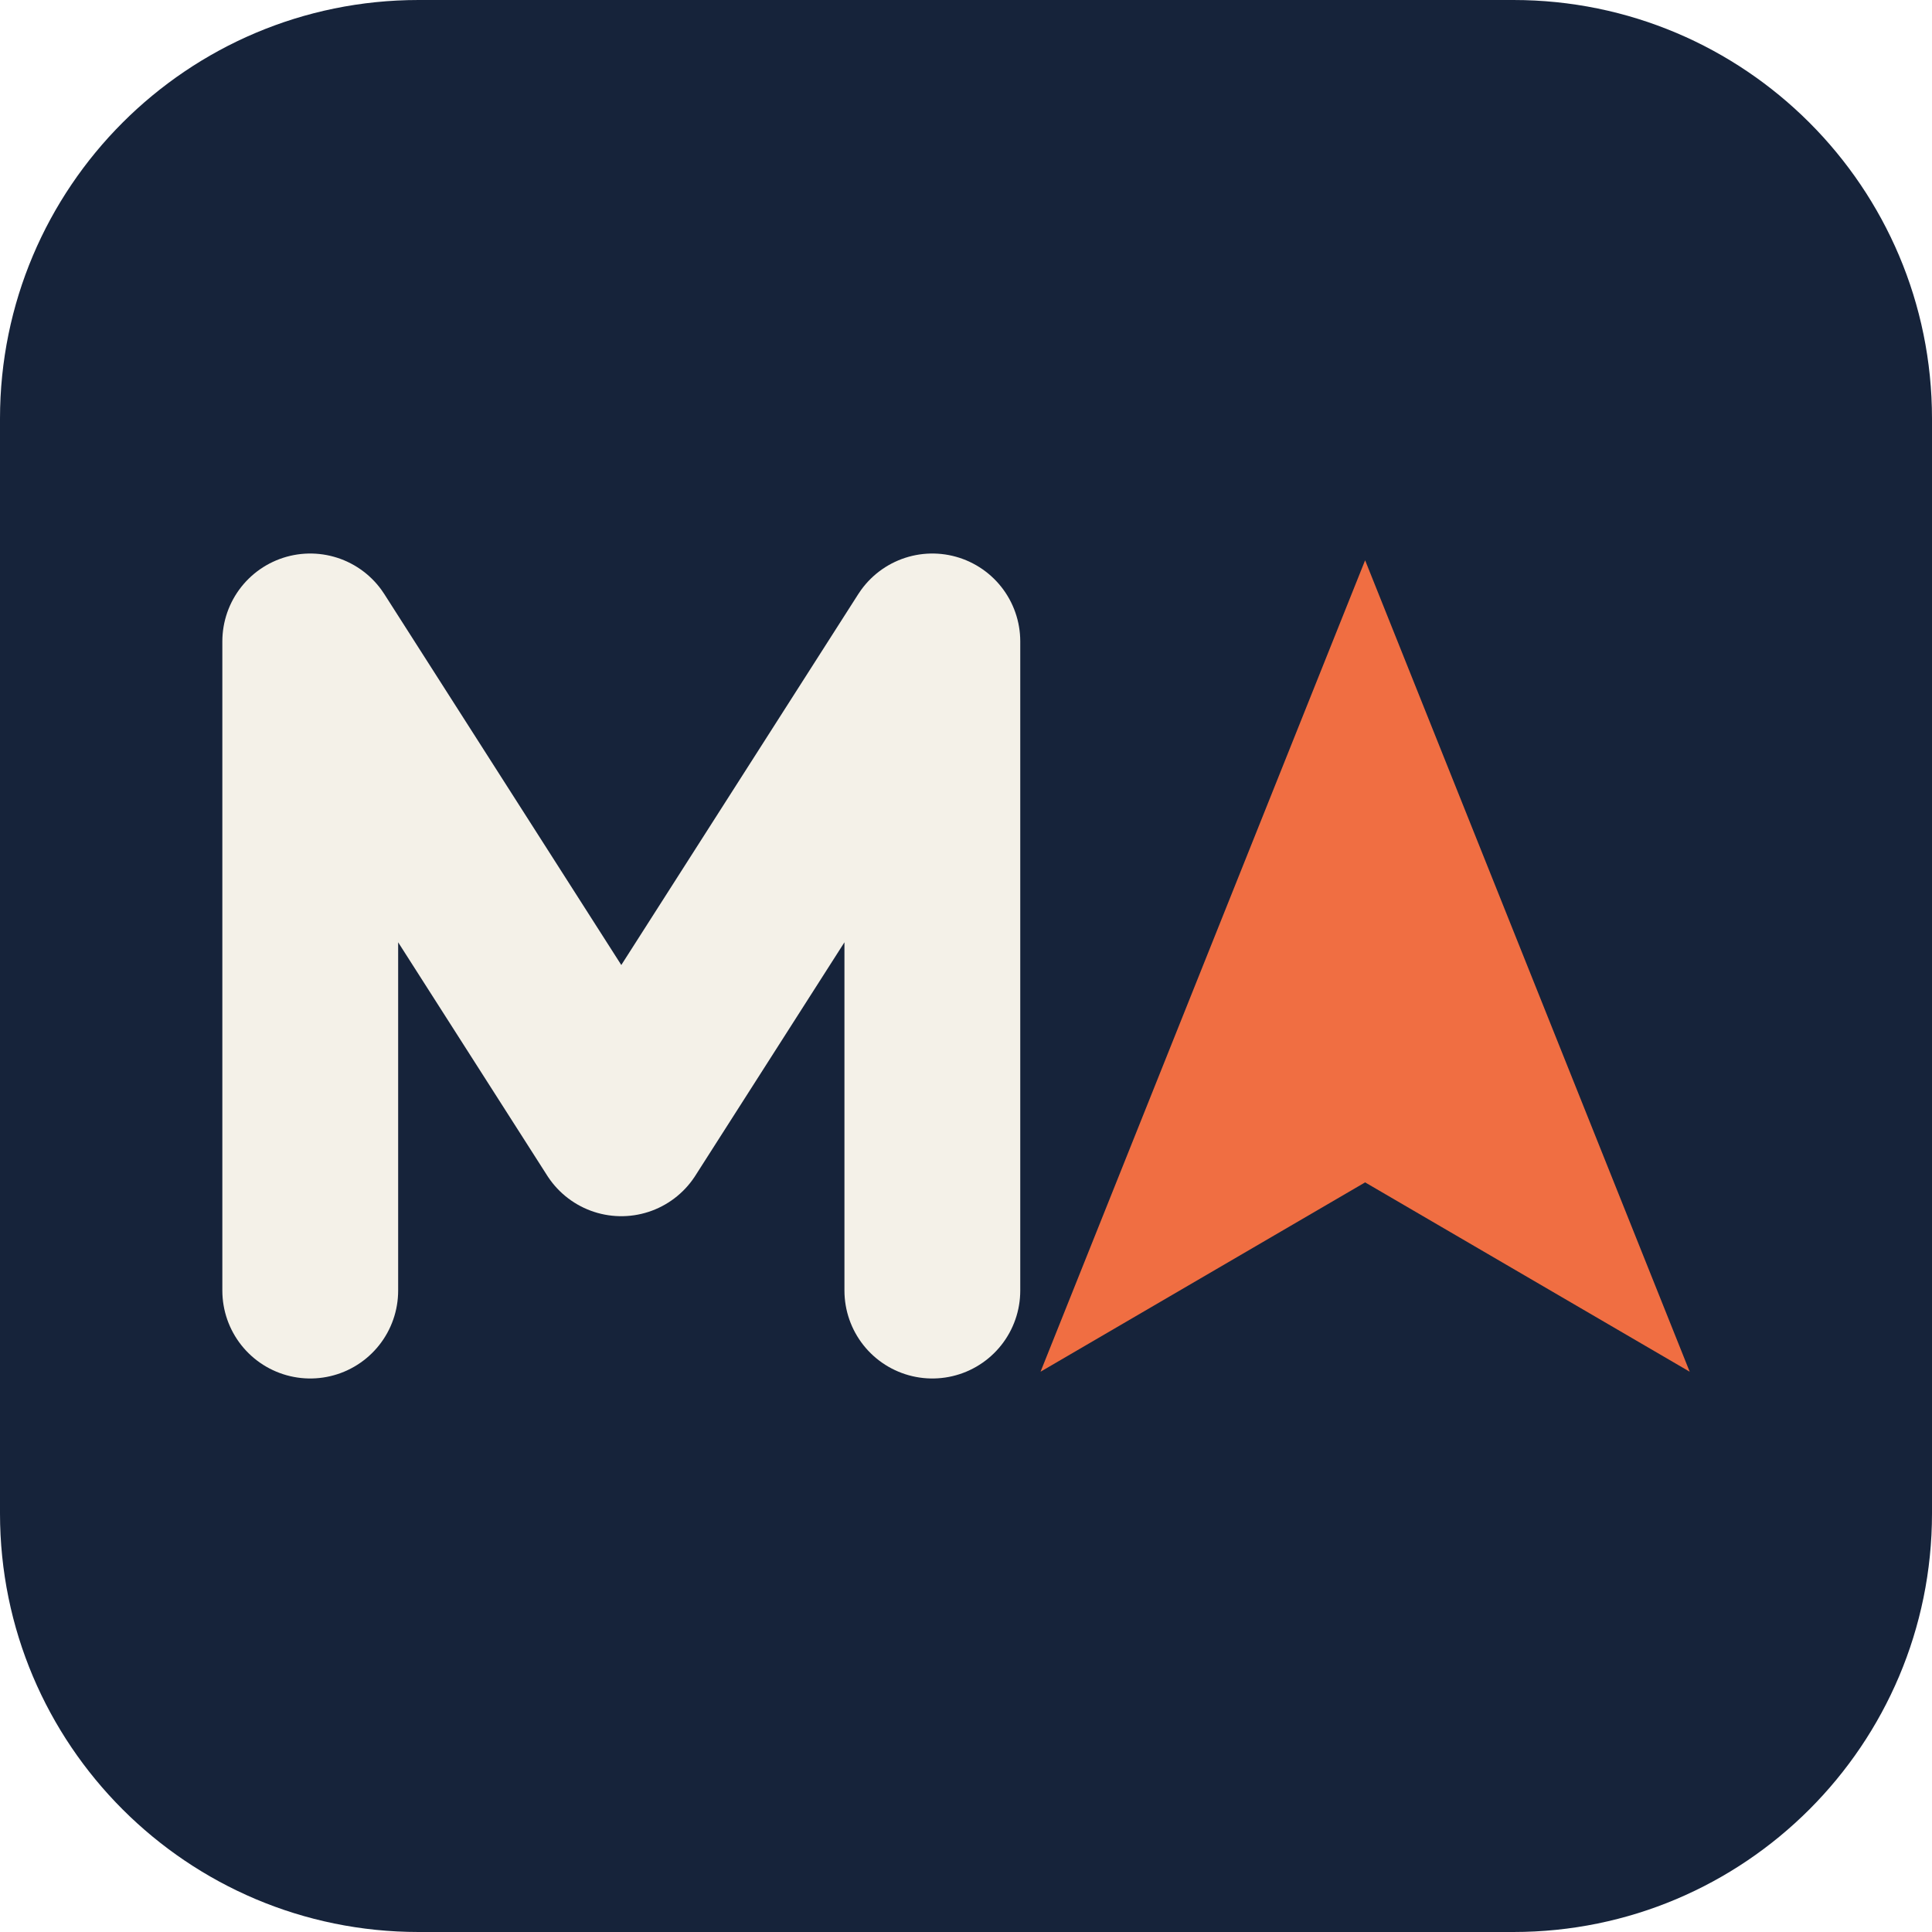
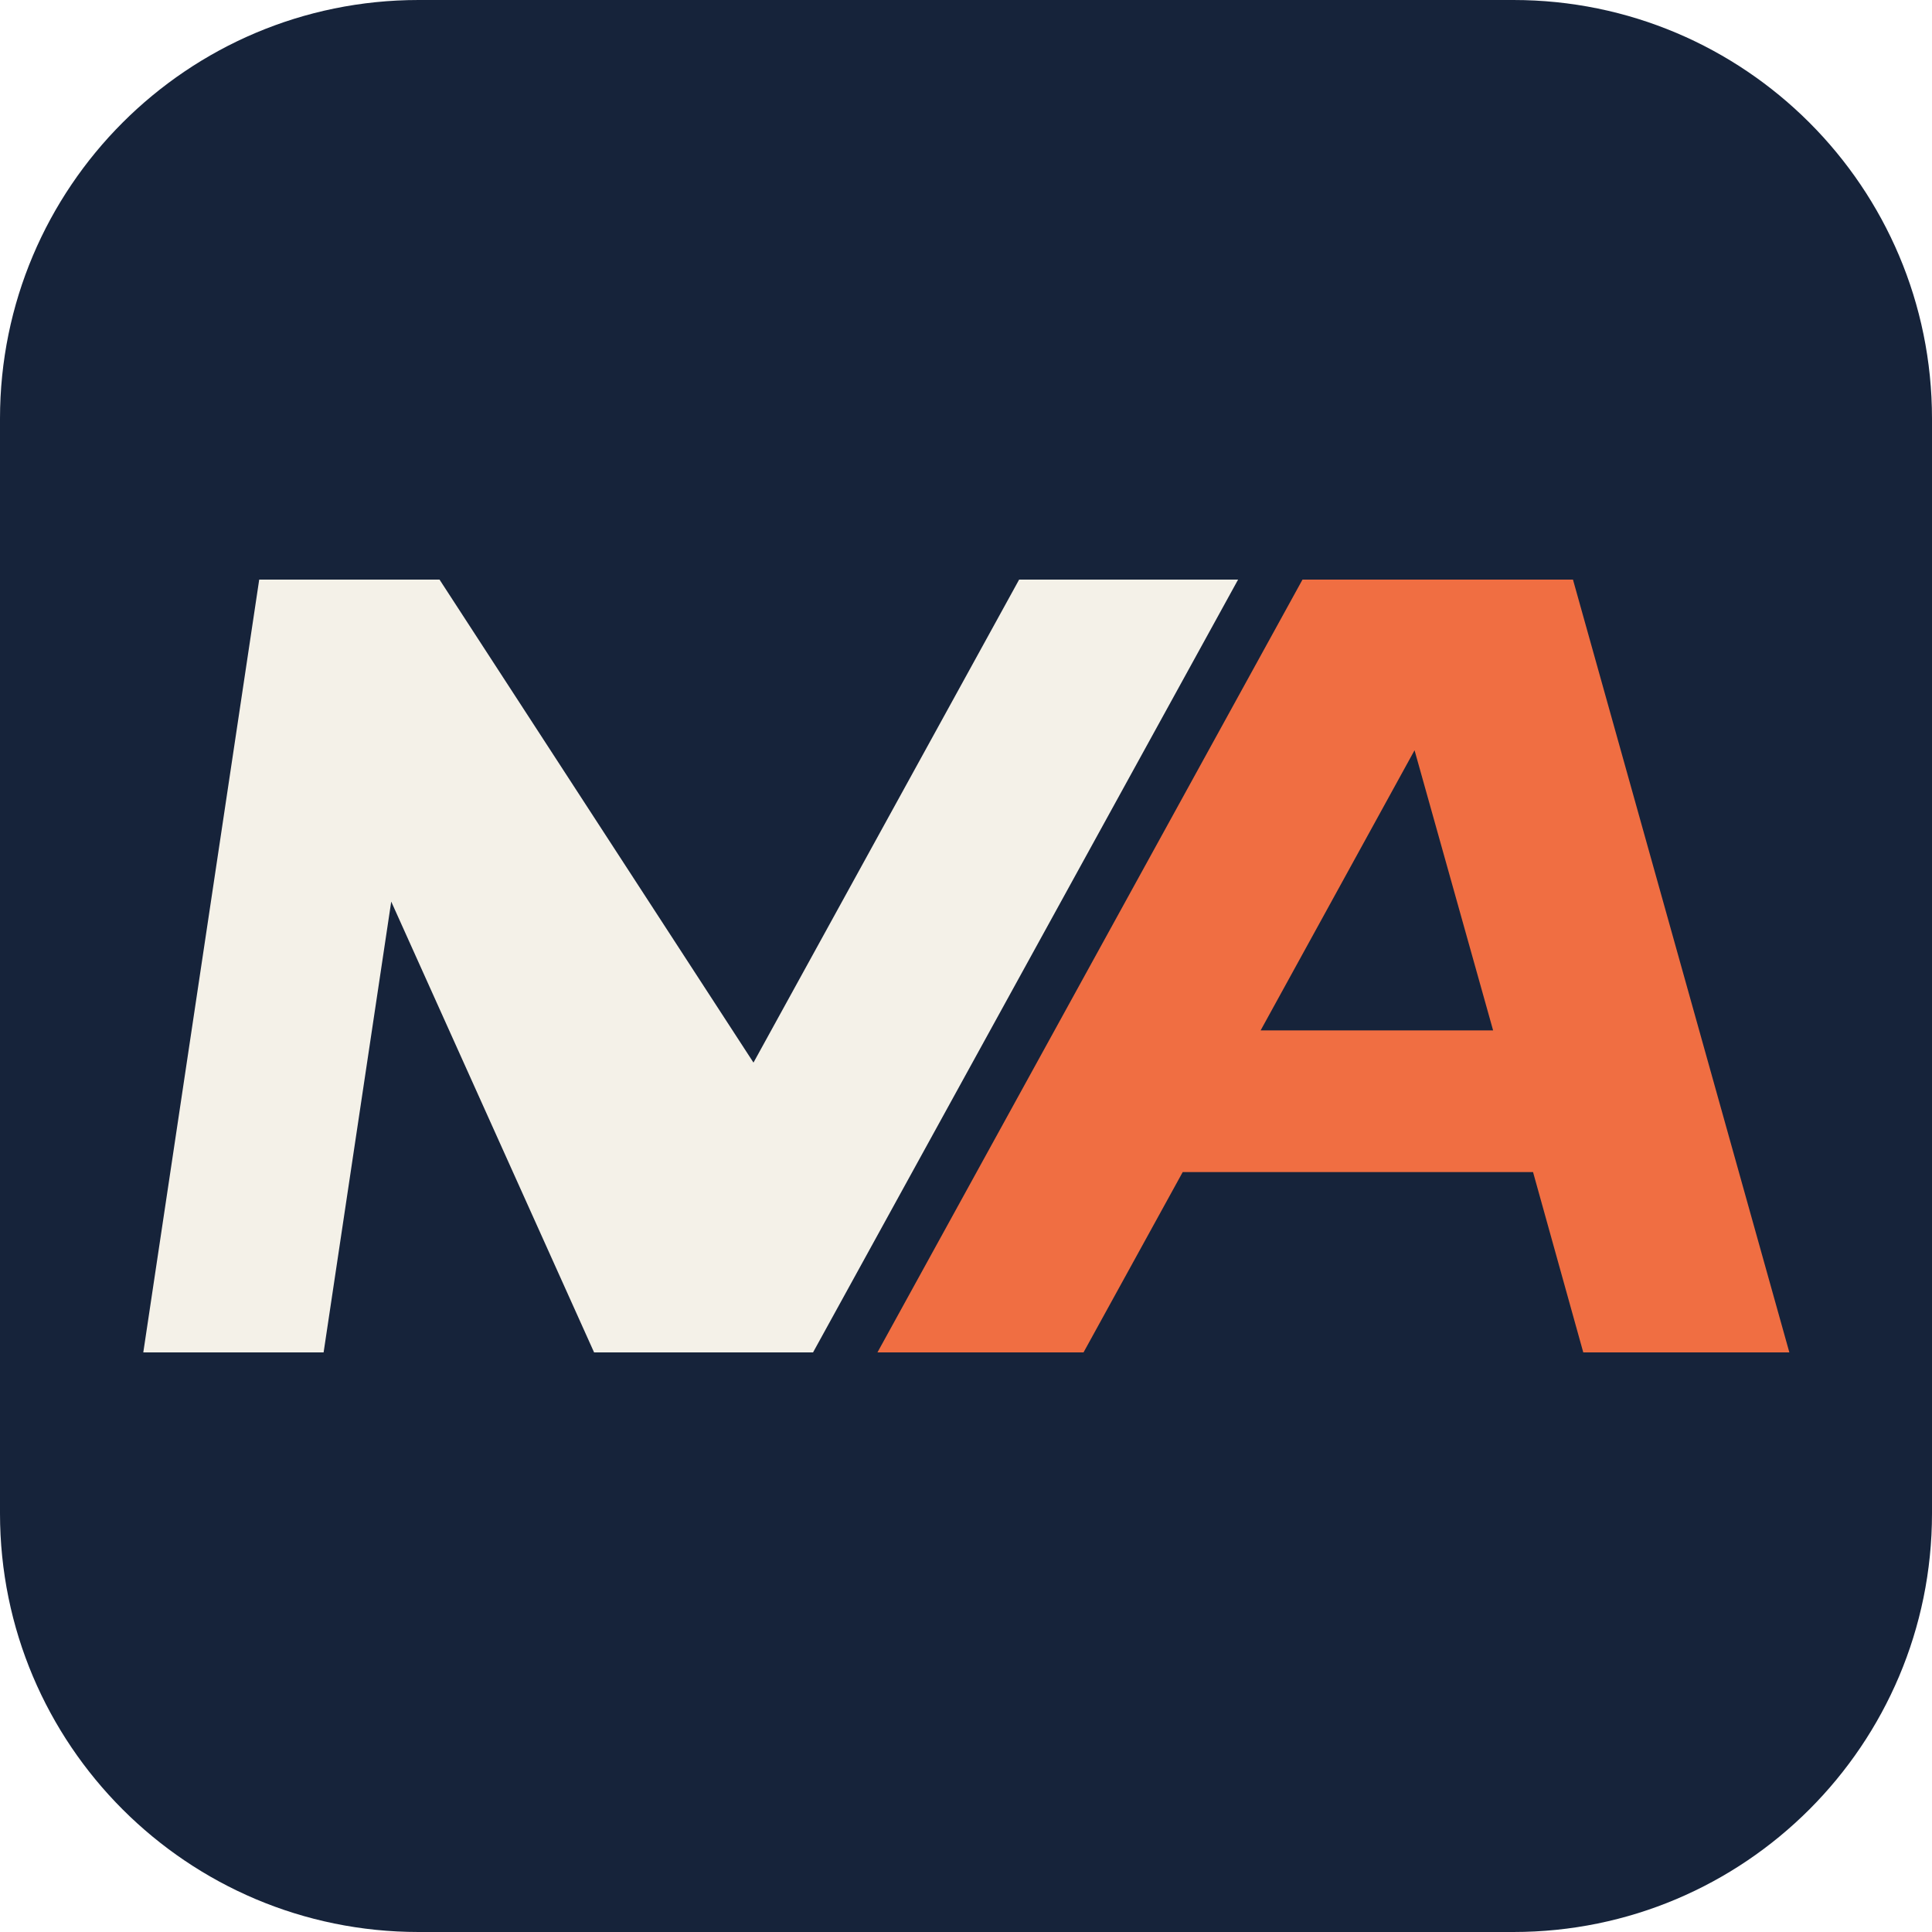
<svg xmlns="http://www.w3.org/2000/svg" viewBox="0 0 240 240" width="240" height="240" role="img" aria-label="MA monogram — Mohammed Almsitef">
  <rect width="240" height="240" rx="52" fill="#16233A" />
-   <g transform="translate(25.1 69.6) scale(0.84)">
-     <path d="M16 108 L16 12 L62 84 L108 12 L108 108" fill="none" stroke="#F4F1E8" stroke-width="26" stroke-linejoin="round" stroke-linecap="round" />
-     <path d="M124 120 L172 0 L220 120 L172 92 Z" fill="#F06E42" />
+   <g transform="translate(17.8 72.0) scale(0.8)">
+     <g>
+       <path d="M0 120 L18 0 L46 0 L28 120 Z M38.5 50 L46 0 L94.75 75 L70 120 Z M70 120 L136 0 L170 0 L104 120 Z" fill="#F4F1E8" />
+       <path d="M114 120 L180 0 L222 0 L255.6 120 Z M146 120 L161.4 92 L215.8 92 L223.6 120 Z M197.4 26.5 L209.6 70 L173.5 70 Z" fill="#F06E42" fill-rule="evenodd" />
+     </g>
  </g>
</svg>
